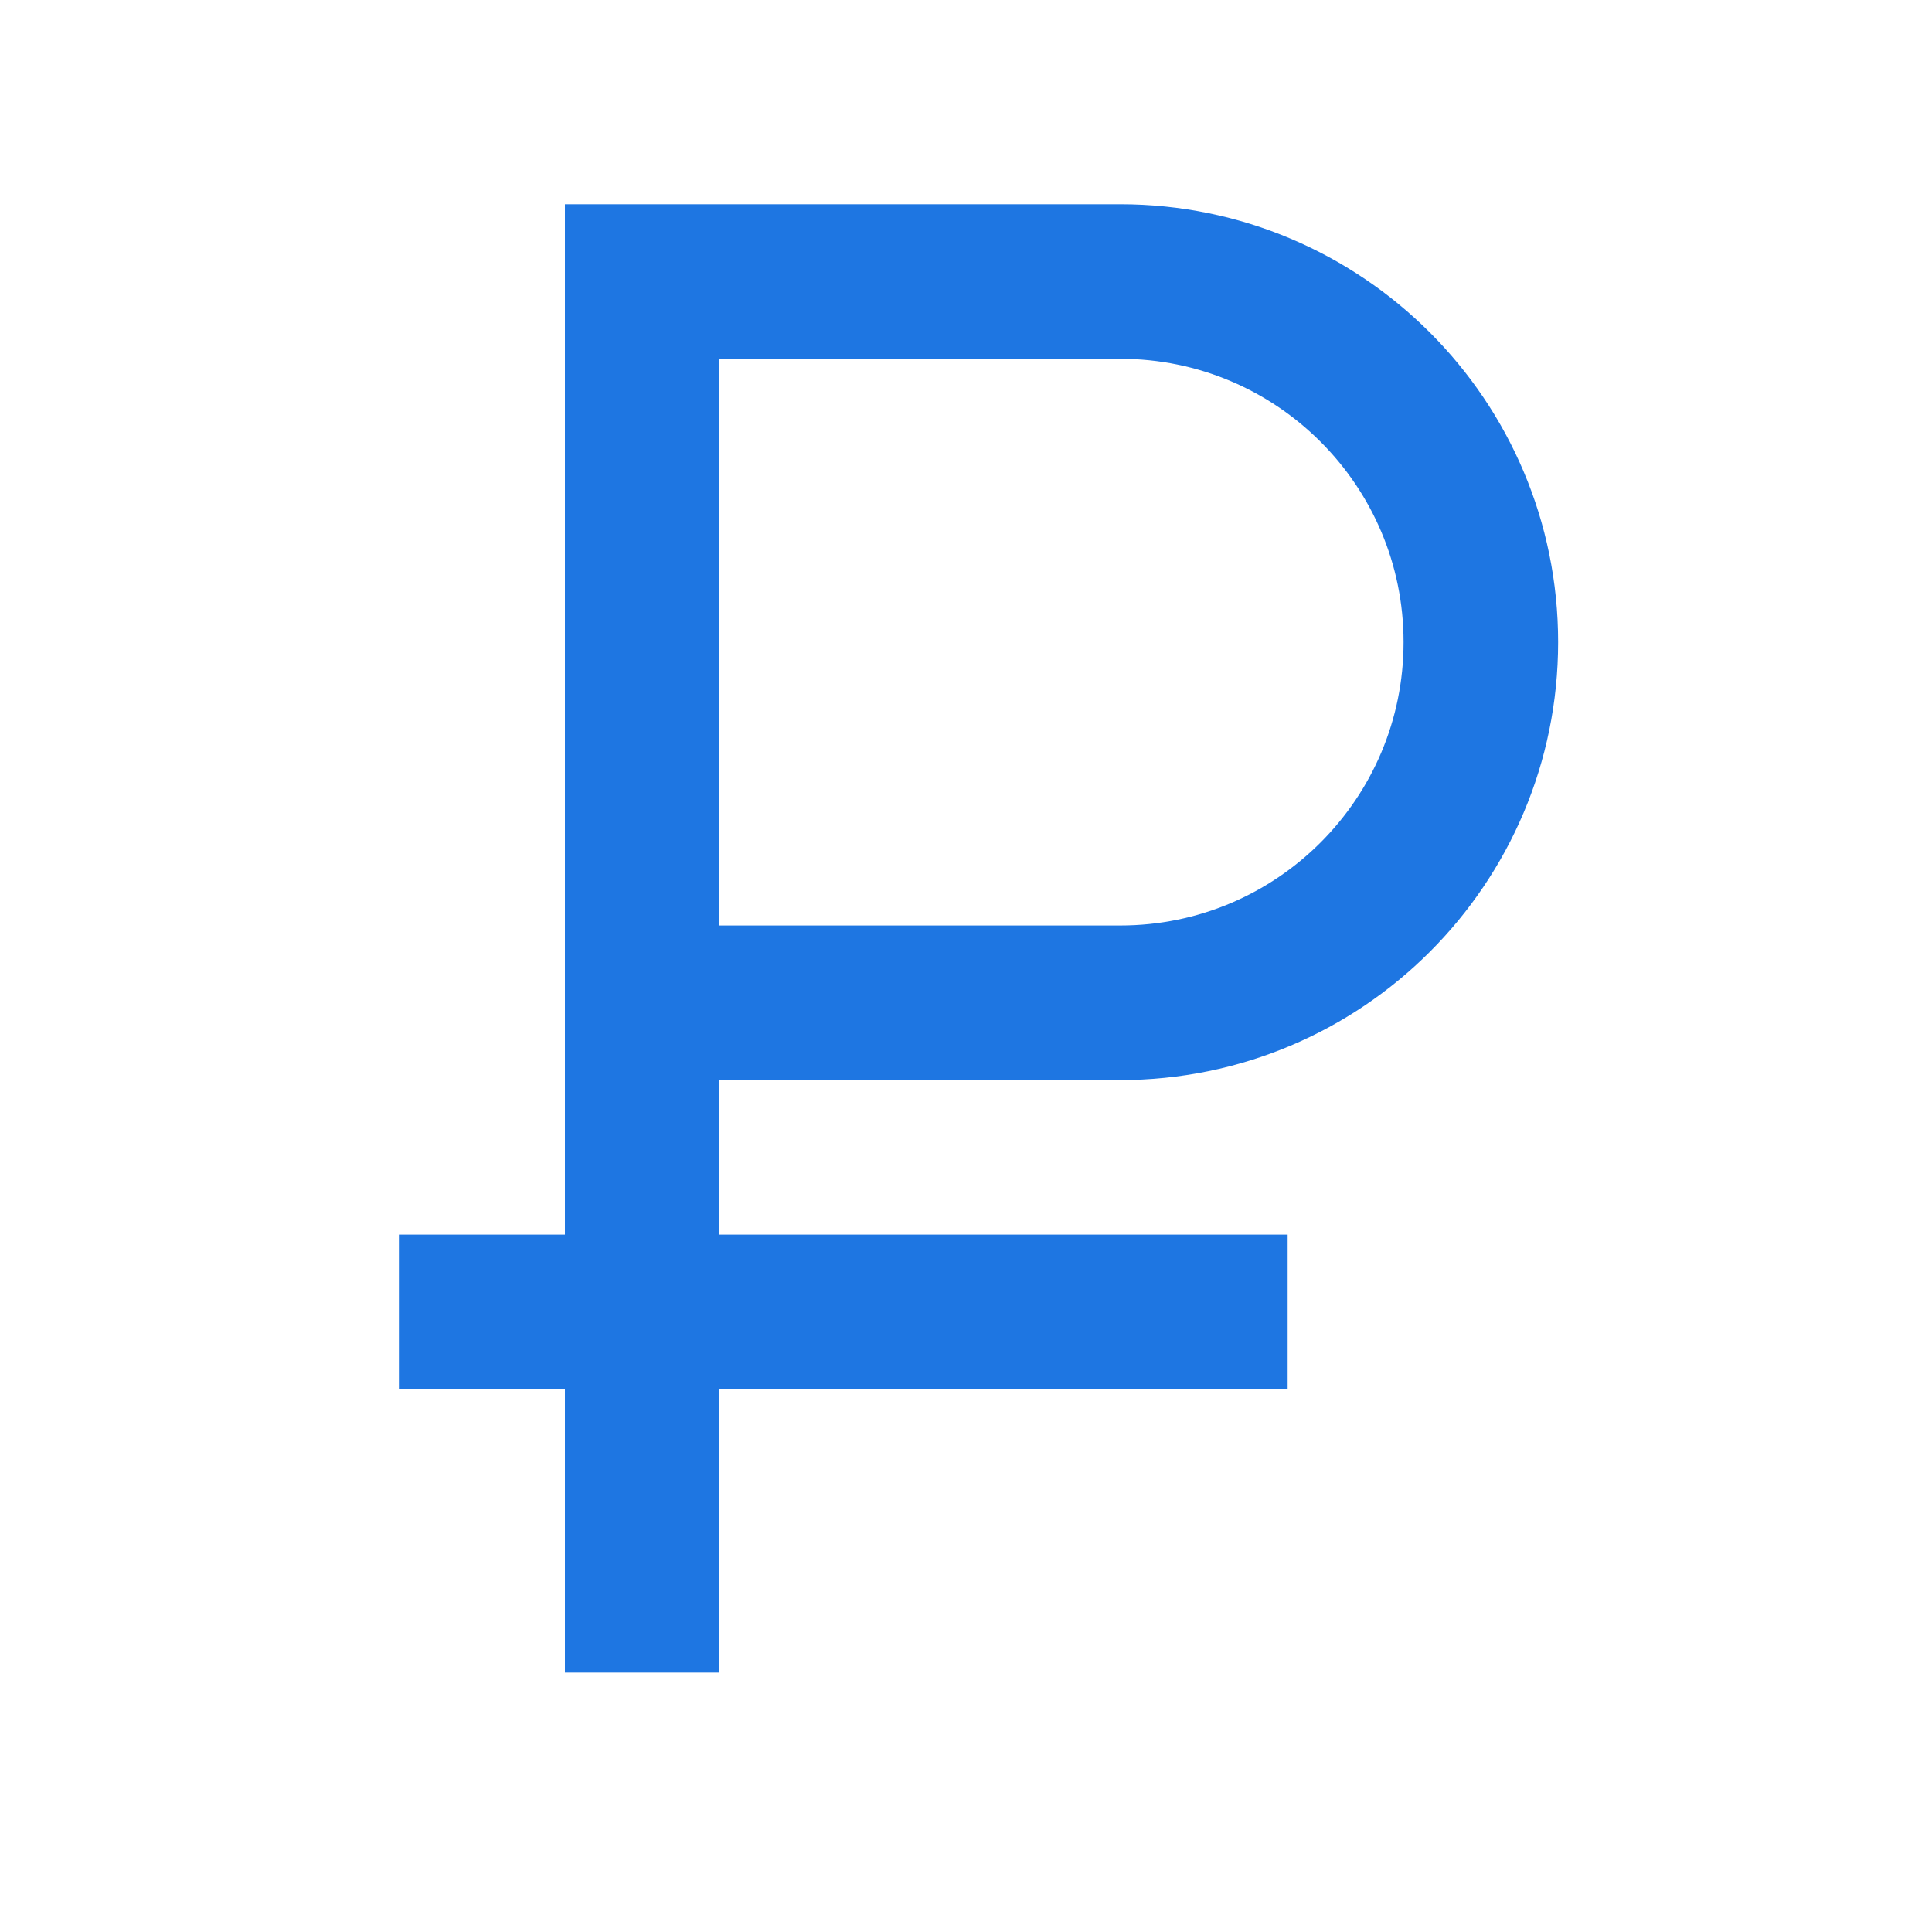
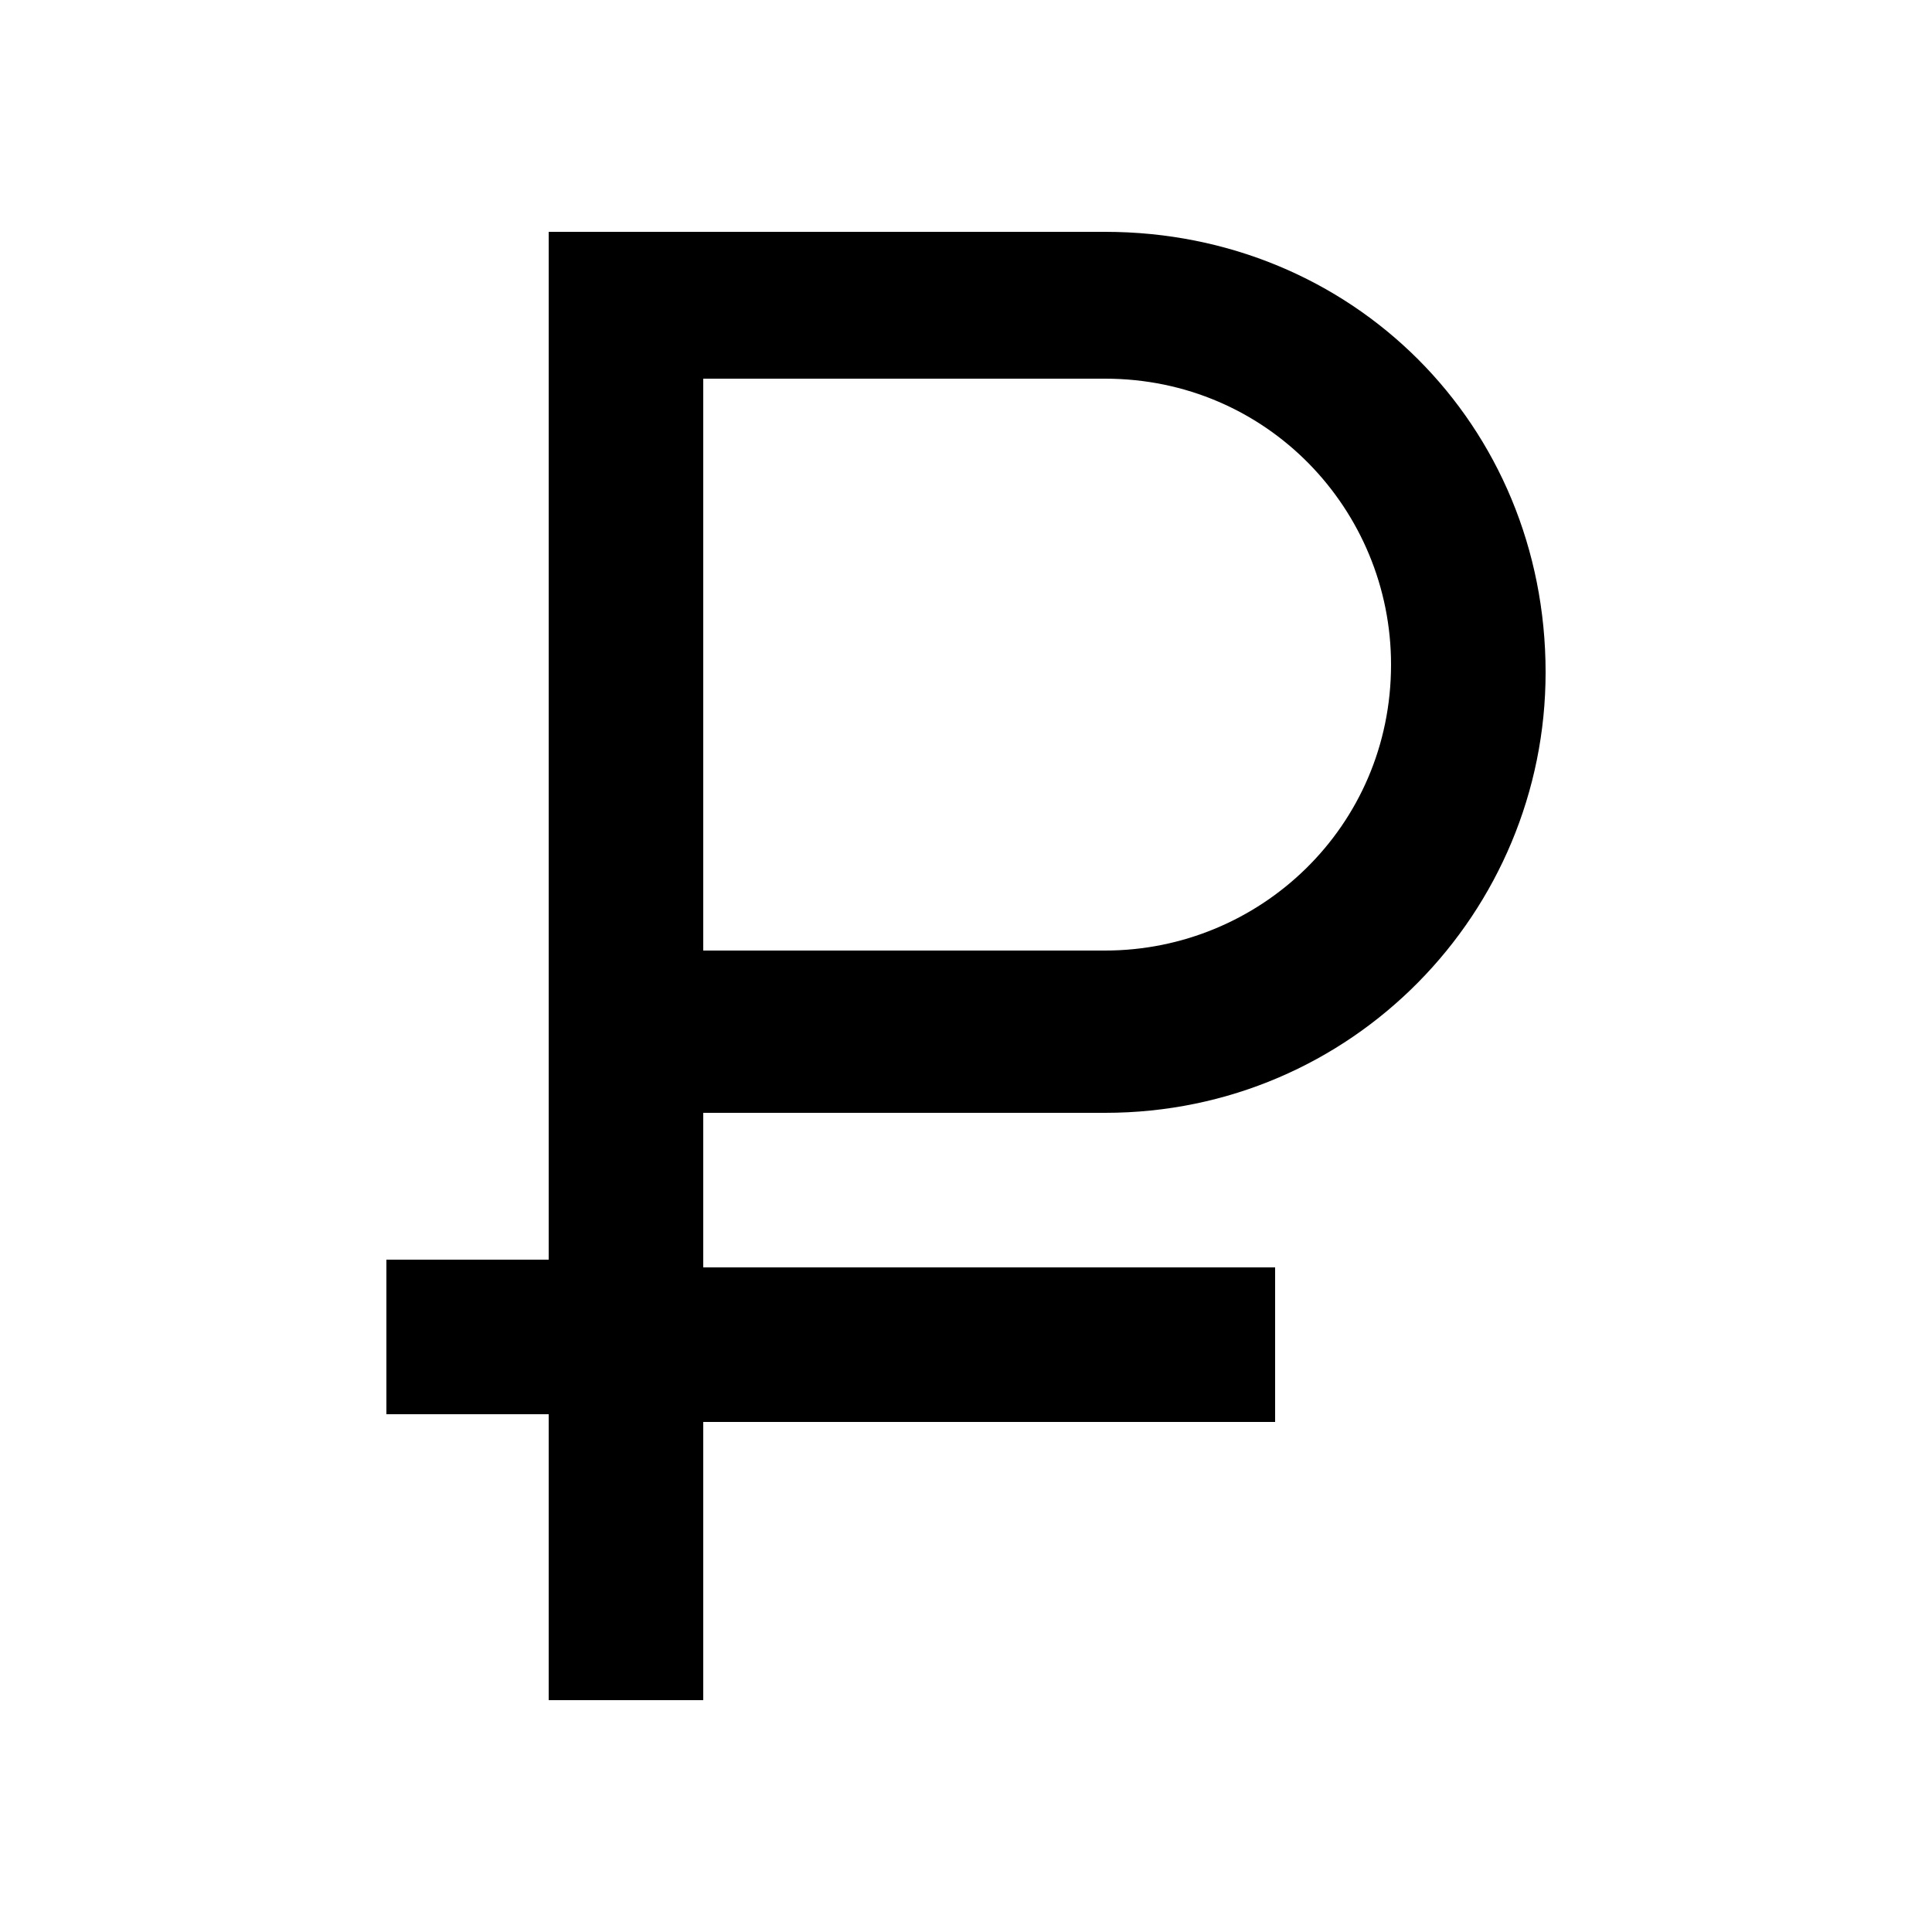
- <svg xmlns="http://www.w3.org/2000/svg" width="25" height="25" viewBox="0 0 25 25" fill="none">
-   <path d="M8.31 21.643V12.976M8.31 12.976V3.643H14.495C17.073 3.643 19.162 5.732 19.162 8.309V8.309C19.162 10.887 17.073 12.976 14.495 12.976H8.31ZM5.162 16.976H16.662" stroke="#1E76E2" stroke-width="2" />
+ <svg xmlns="http://www.w3.org/2000/svg" version="1.1" id="Слой_1" x="0px" y="0px" viewBox="0 0 25 25" style="enable-background:new 0 0 25 25;" xml:space="preserve">
+   <style type="text/css">
+ 	.st0{fill:#1E76E2;}
+ </style>
+   <path d="M9.1,22h-2v-3.7H5v-2h2.1V3h7.2C17.5,3,20,5.5,20,8.7c0,3.1-2.5,5.7-5.7,5.7H9.1v2h7.4v2H9.1V22z M9.1,12.3h5.2c2,0,3.7-1.6,3.7-3.7c0-2-1.6-3.7-3.7-3.7H9.1V12.3z" />
</svg>
